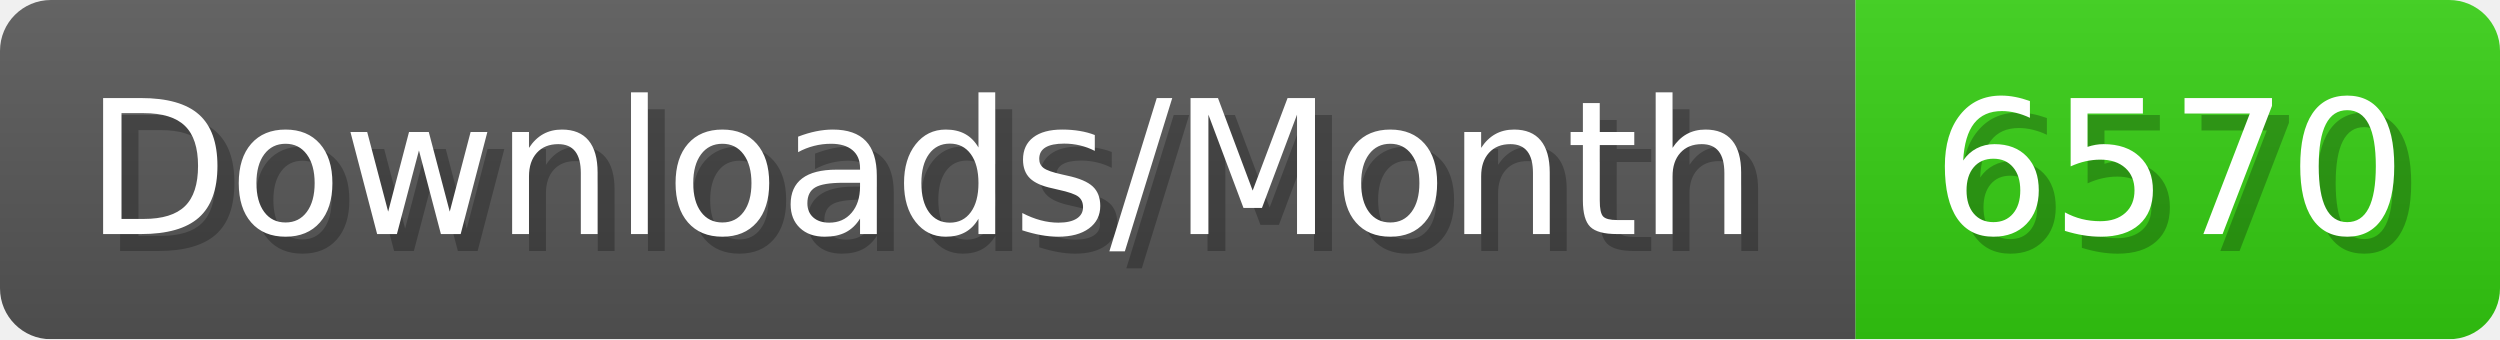
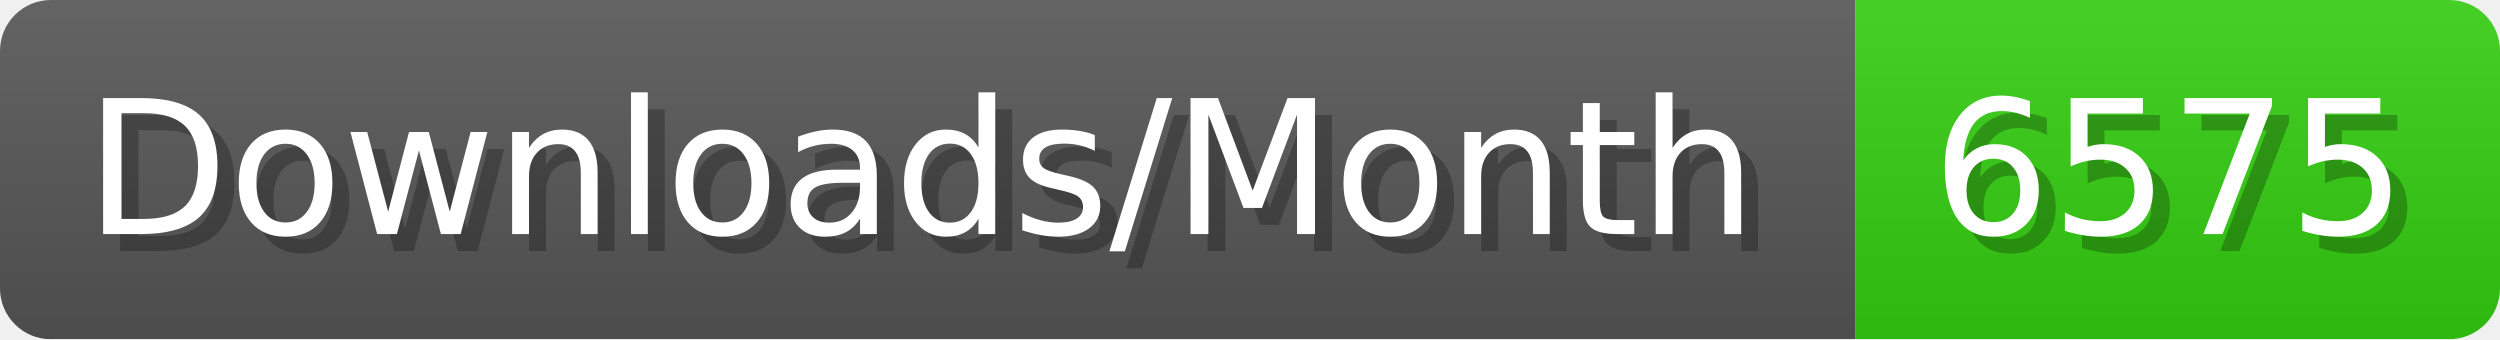
- <svg xmlns="http://www.w3.org/2000/svg" width="147.4" height="20" viewBox="0 0 1474 200" role="img" aria-label="Downloads/Month: 6570">
+ <svg xmlns="http://www.w3.org/2000/svg" width="147.4" height="20" viewBox="0 0 1474 200" role="img" aria-label="Downloads/Month: 6575">
  <linearGradient id="YlXUI" x2="0" y2="100%">
    <stop offset="0" stop-opacity=".1" stop-color="#EEE" />
    <stop offset="1" stop-opacity=".1" />
  </linearGradient>
  <mask id="JHhop">
    <rect width="1474" height="200" rx="30" fill="#FFF" />
  </mask>
  <g mask="url(#JHhop)">
    <rect width="1094" height="200" fill="#555" />
    <rect width="380" height="200" fill="#3C1" x="1094" />
    <rect width="1474" height="200" fill="url(#YlXUI)" />
  </g>
  <g aria-hidden="true" fill="#fff" text-anchor="start" font-family="Verdana,DejaVu Sans,sans-serif" font-size="110">
    <text x="60" y="148" textLength="994" fill="#000" opacity="0.25">Downloads/Month</text>
    <text x="50" y="138" textLength="994">Downloads/Month</text>
-     <text x="1149" y="148" textLength="280" fill="#000" opacity="0.25">6570</text>
-     <text x="1139" y="138" textLength="280">6570</text>
+     <text x="1149" y="148" textLength="280" fill="#000" opacity="0.25">6575</text>
+     <text x="1139" y="138" textLength="280">6575</text>
  </g>
</svg>
